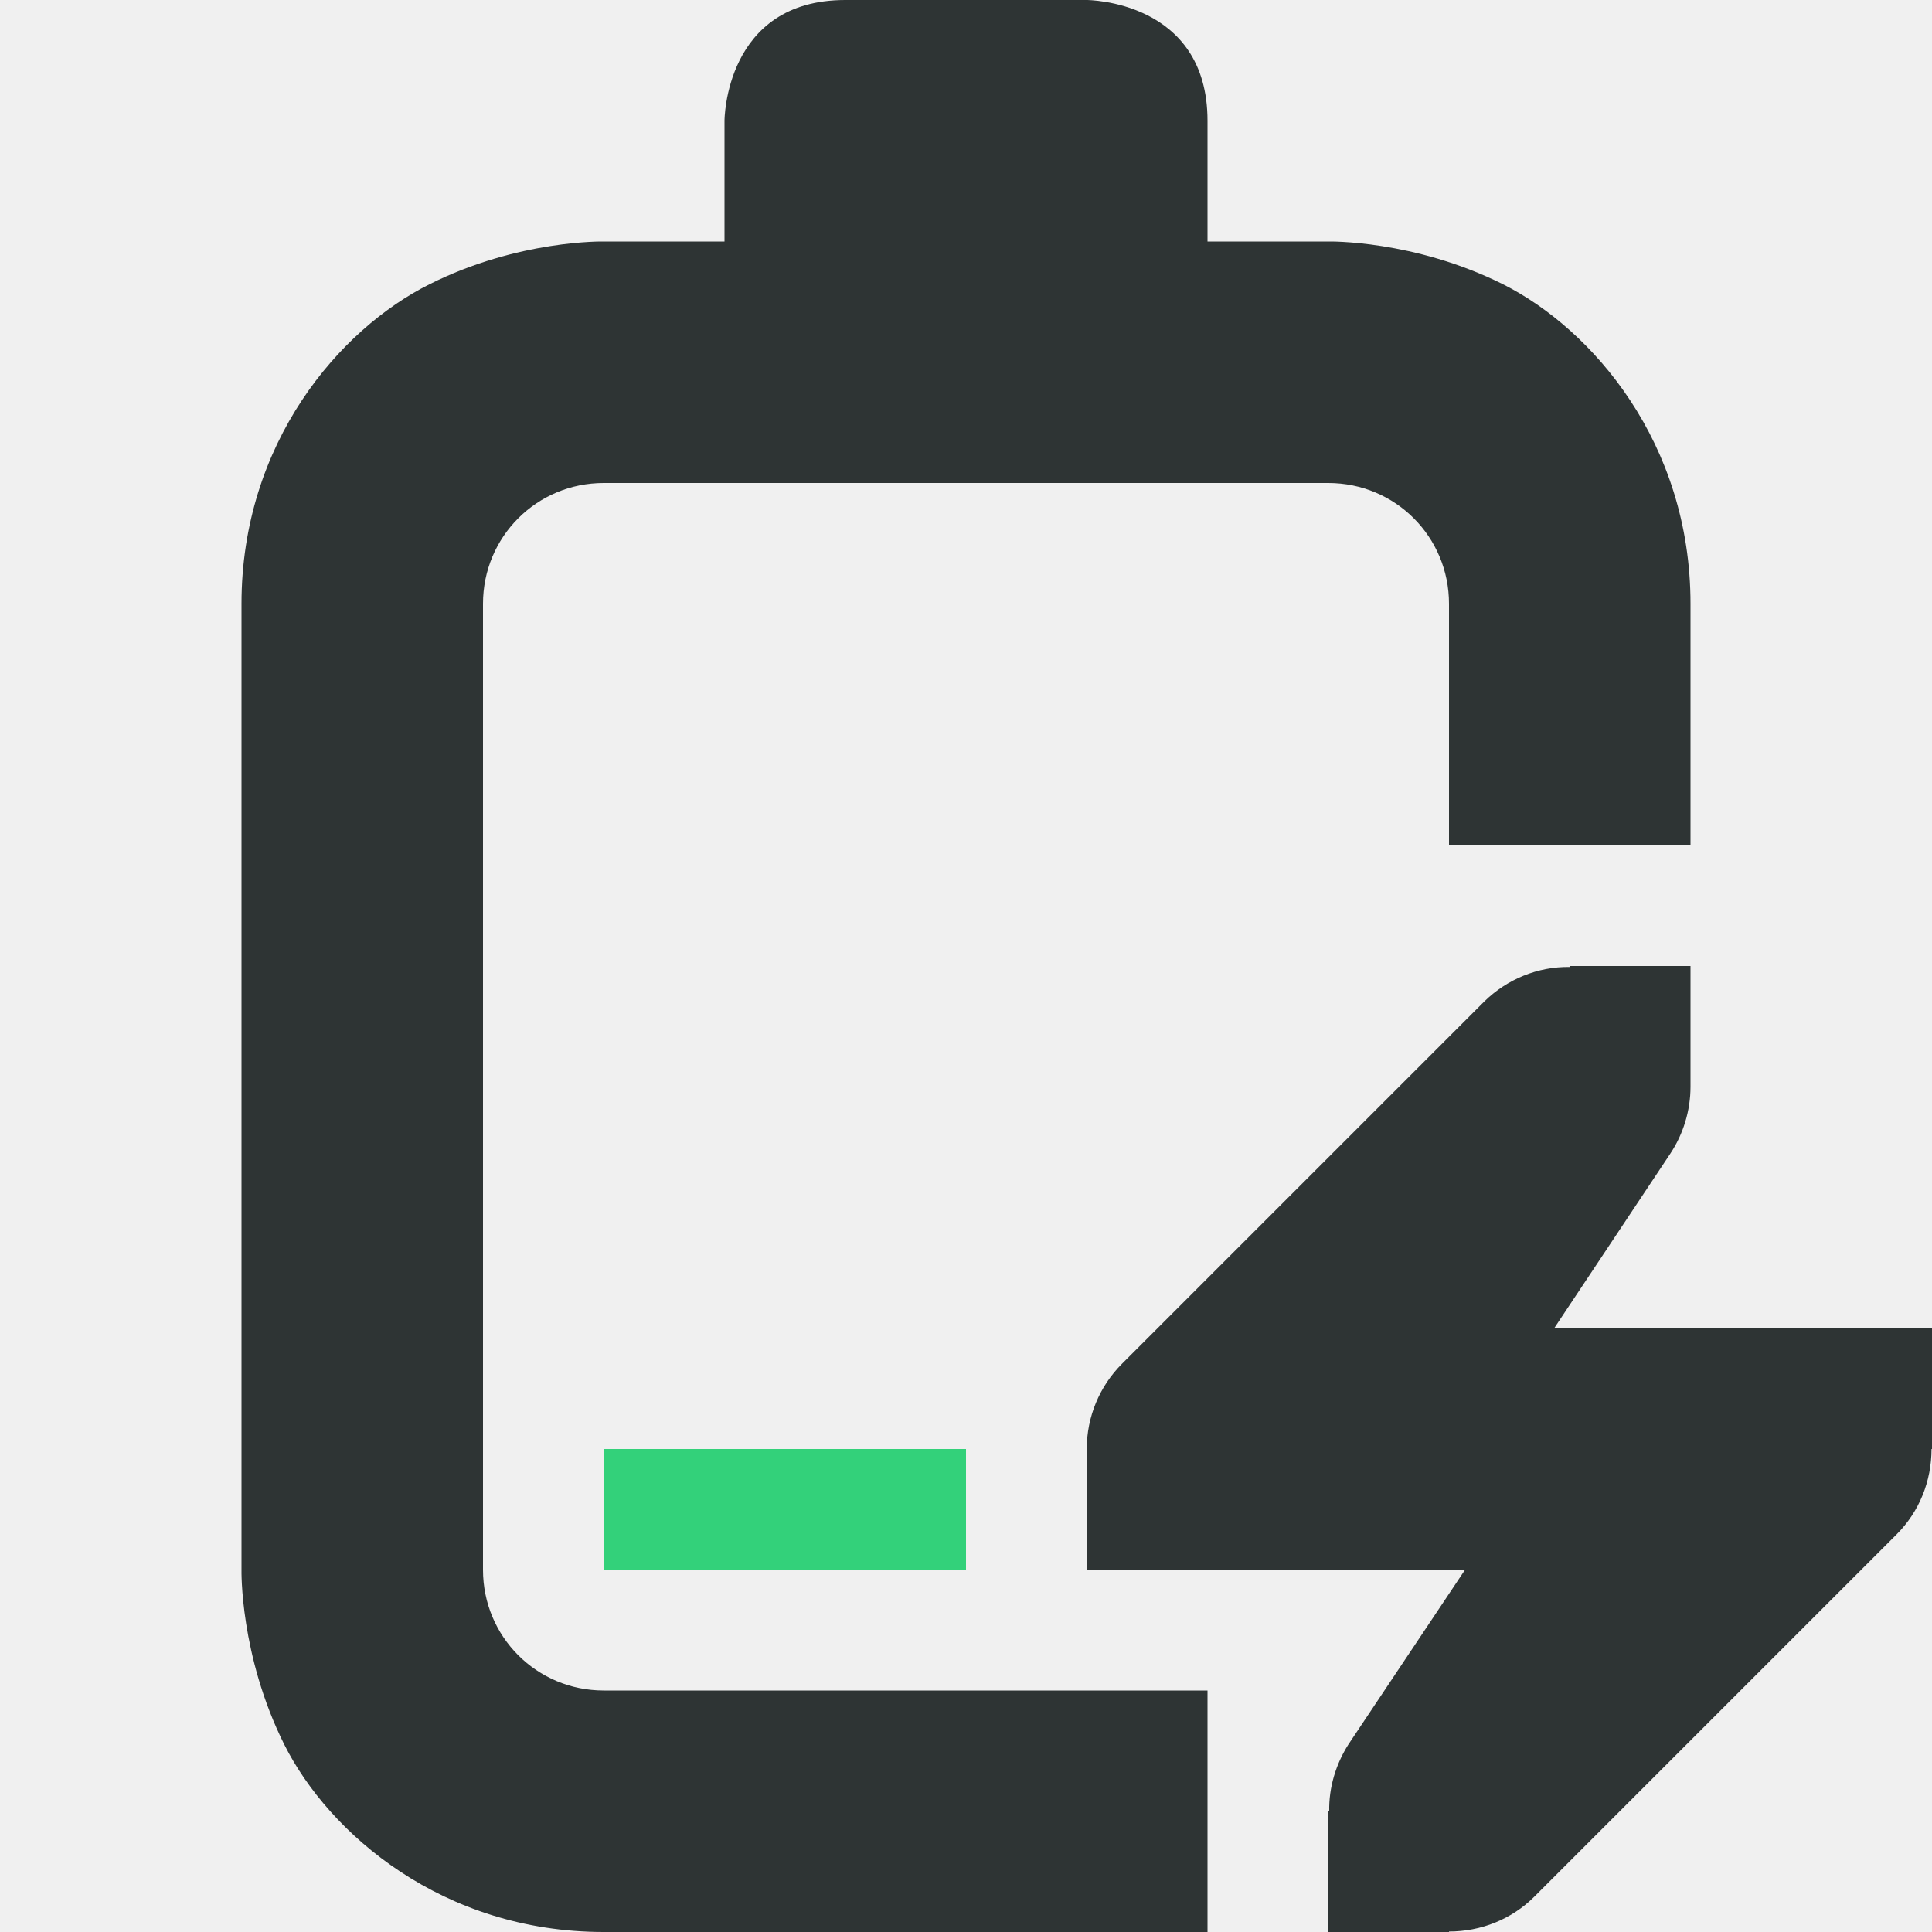
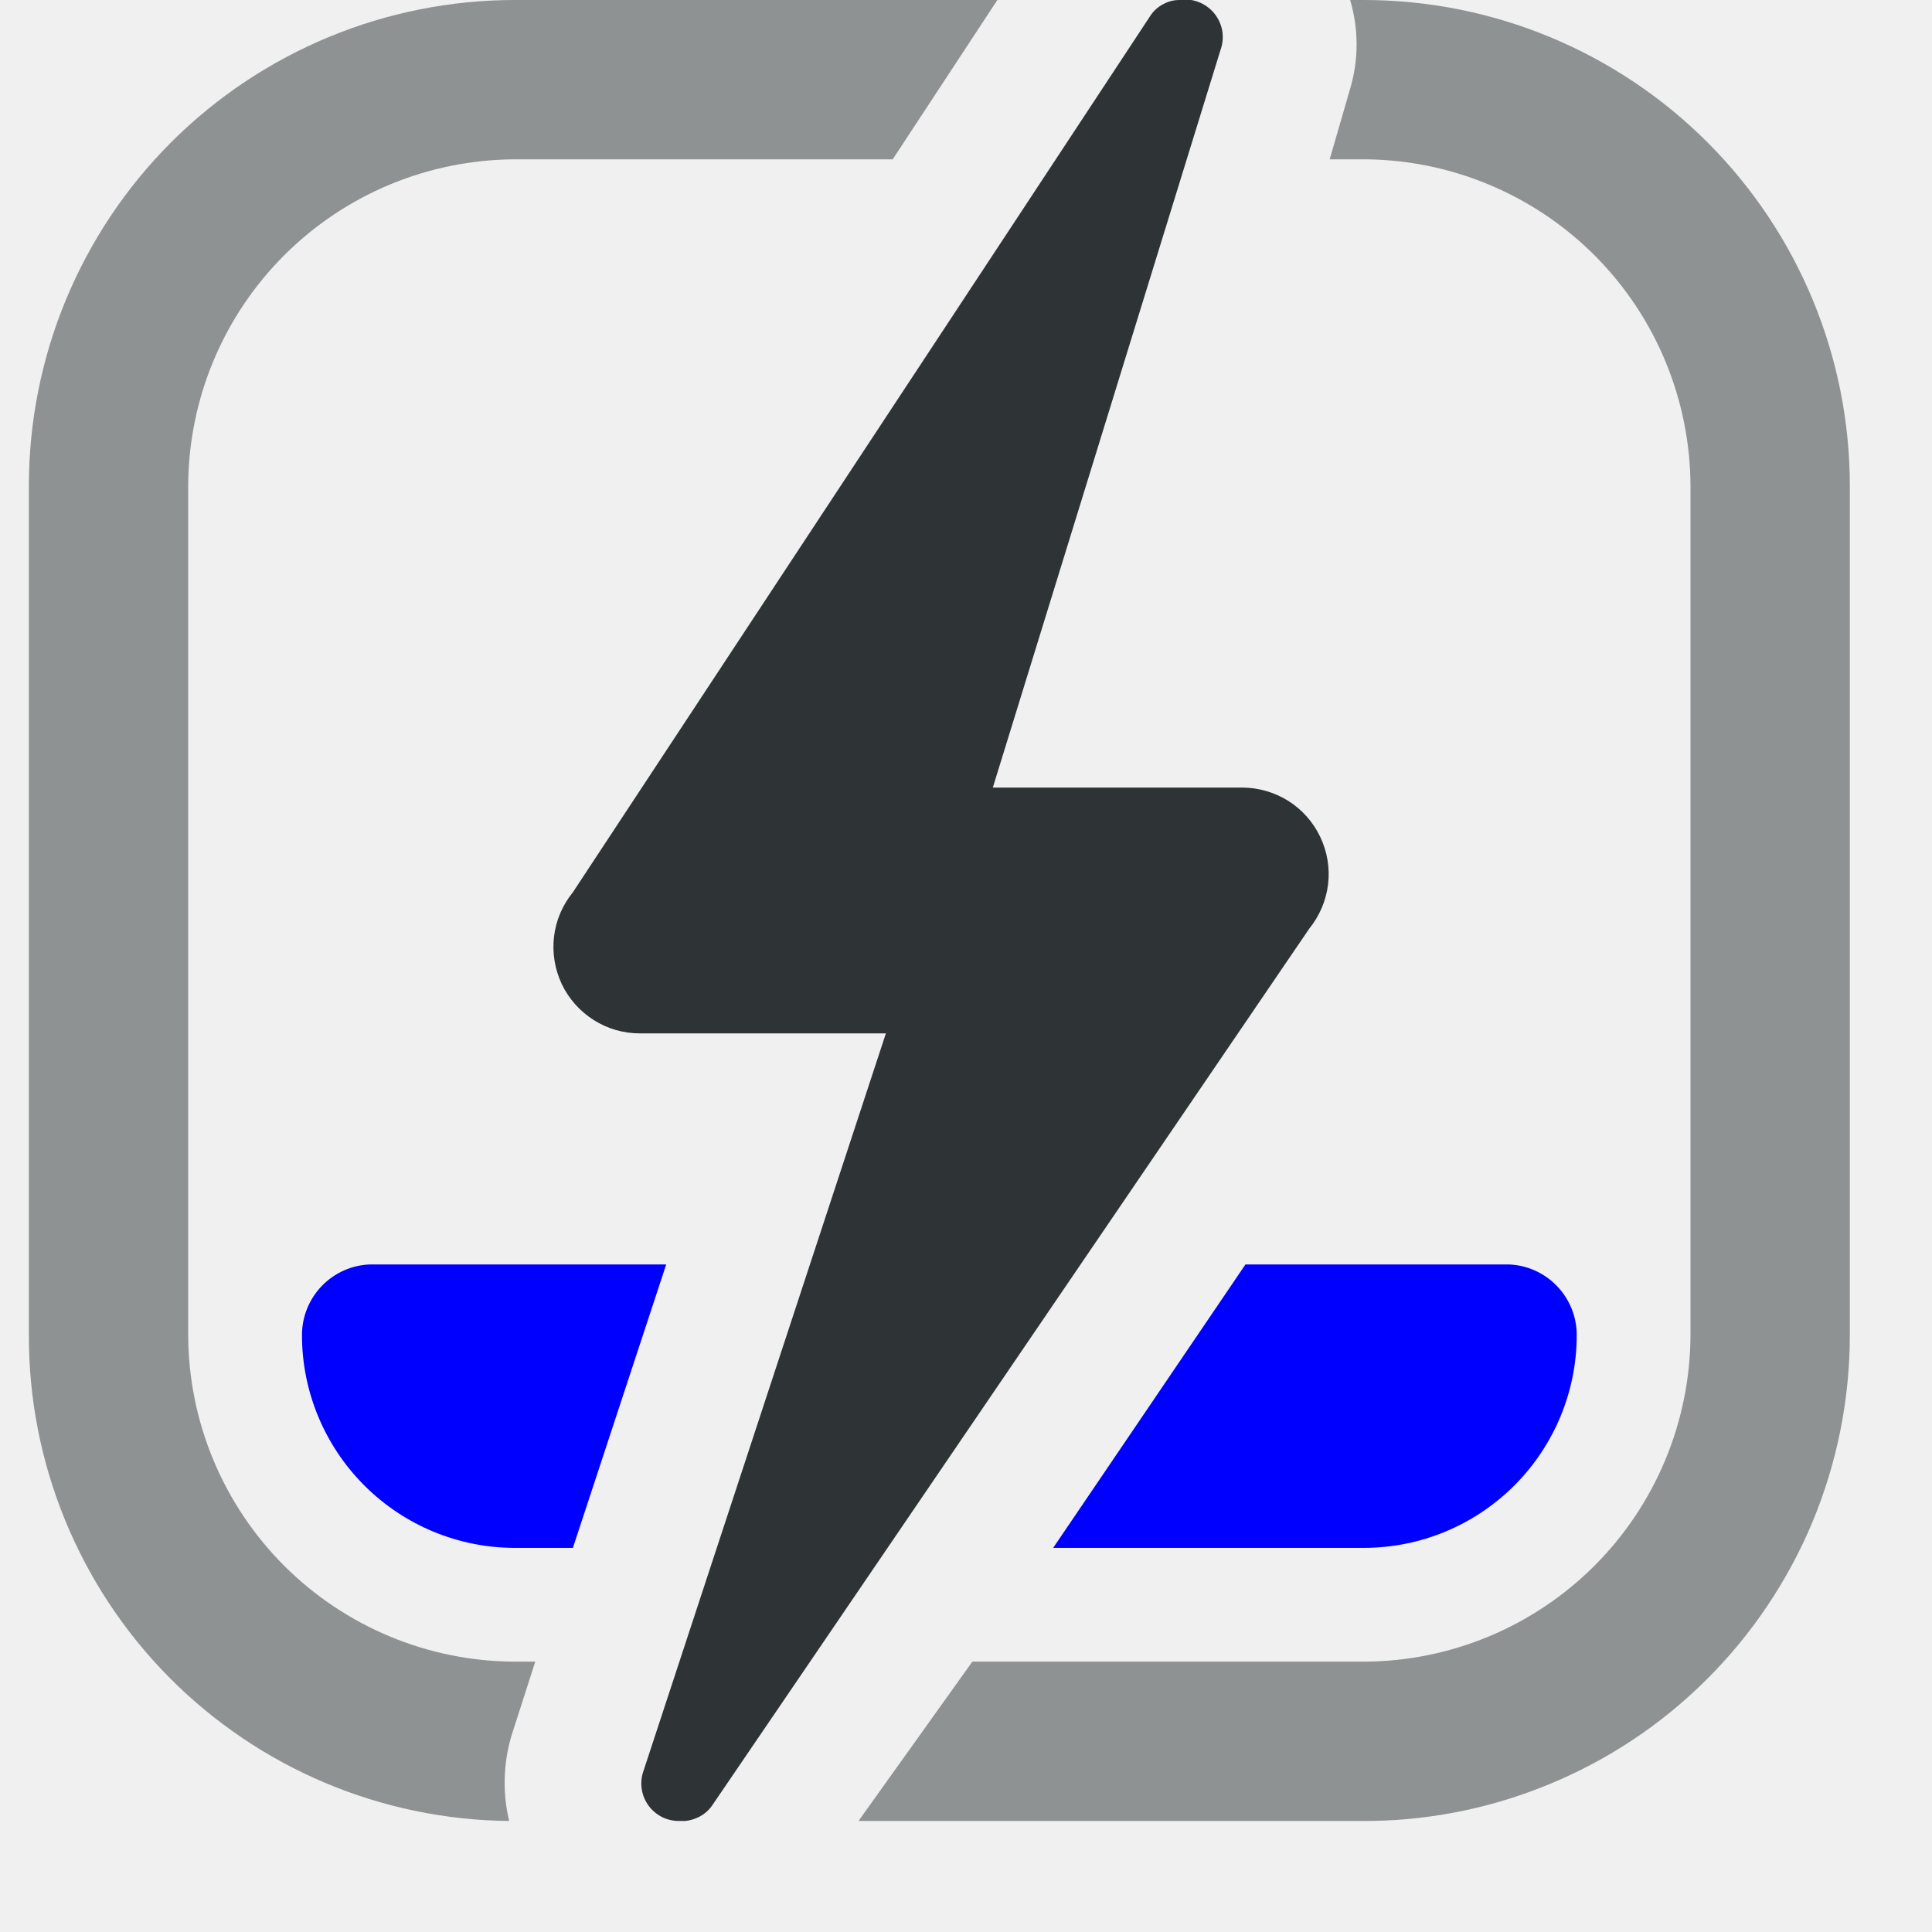
- <svg xmlns="http://www.w3.org/2000/svg" height="16px" viewBox="0 0 16 16" width="16px">
-   <path class="success" d="m 5 12 v 1 h 3 v -1 z m 0 0" fill="#33d17a" />
-   <path d="m 7 0 c -1 0 -1 1 -1 1 v 1 h -1 s -0.707 -0.016 -1.445 0.355 c -0.742 0.371 -1.555 1.312 -1.555 2.645 v 8 s -0.016 0.707 0.355 1.449 c 0.371 0.738 1.312 1.551 2.645 1.551 h 5 v -2 h -5 c -0.555 0 -1 -0.445 -1 -1 v -8 c 0 -0.555 0.445 -1 1 -1 h 6 c 0.555 0 1 0.445 1 1 v 2 h 2 v -2 c 0 -1.332 -0.812 -2.273 -1.551 -2.645 c -0.742 -0.371 -1.449 -0.355 -1.449 -0.355 h -1 v -1 c 0 -1 -1 -1 -1 -1 z m 6 8 v 0.008 c -0.266 -0.004 -0.52 0.102 -0.707 0.285 l -3 3 c -0.188 0.188 -0.293 0.441 -0.293 0.707 v 1 h 3.133 l -0.965 1.445 c -0.105 0.164 -0.164 0.359 -0.16 0.555 h -0.008 v 1 h 1 v -0.004 c 0.266 0 0.52 -0.102 0.707 -0.289 l 3 -3 c 0.188 -0.188 0.289 -0.441 0.289 -0.707 h 0.004 v -1 h -3.129 l 0.961 -1.445 c 0.109 -0.164 0.168 -0.359 0.168 -0.555 v -1 z m 0 0" fill="#2e3434" />
+ <svg xmlns="http://www.w3.org/2000/svg" width="17" height="17" viewBox="0 0 17 17" fill="none">
+   <g clip-path="url(#clip0_231_543)">
+     <path d="M5.862 11.126L5.041 13.62H4.53C4.033 13.62 3.557 13.422 3.206 13.071C2.855 12.72 2.657 12.244 2.657 11.747C2.657 11.586 2.72 11.431 2.832 11.315C2.944 11.199 3.097 11.131 3.258 11.126H5.862Z" fill="#0000FF" />
+     <path d="M13.874 11.747C13.874 12.244 13.676 12.72 13.325 13.071C12.974 13.422 12.498 13.62 12.001 13.62H9.267L10.959 11.126H13.273C13.434 11.131 13.587 11.199 13.699 11.315C13.811 11.431 13.874 11.586 13.874 11.747V11.747Z" fill="#0000FF" />
+     <path d="M5.972 16.023C6.027 16.028 6.083 16.018 6.134 15.995C6.185 15.973 6.229 15.938 6.262 15.893L11.52 8.172C11.611 8.06 11.668 7.925 11.686 7.782C11.703 7.639 11.679 7.494 11.617 7.364C11.555 7.234 11.458 7.124 11.336 7.047C11.214 6.971 11.073 6.93 10.929 6.93H8.736L10.739 0.441C10.759 0.387 10.764 0.328 10.755 0.272C10.745 0.215 10.721 0.162 10.684 0.117C10.648 0.073 10.601 0.039 10.547 0.018C10.493 -0.003 10.435 -0.009 10.378 -5.05425e-05C10.329 0 10.281 0.012 10.238 0.035C10.194 0.058 10.156 0.09 10.128 0.13L5.041 7.851C4.95 7.963 4.892 8.098 4.875 8.241C4.858 8.384 4.882 8.529 4.943 8.659C5.005 8.789 5.103 8.899 5.225 8.976C5.346 9.053 5.487 9.093 5.631 9.093H7.795L5.662 15.583C5.644 15.632 5.639 15.686 5.646 15.738C5.653 15.79 5.673 15.84 5.703 15.883C5.733 15.926 5.774 15.961 5.82 15.986C5.867 16.01 5.919 16.023 5.972 16.023V16.023Z" fill="#2E3436" />
+     <path d="M4.52 15.212L4.71 14.621H4.53C3.768 14.619 3.039 14.315 2.5 13.777C1.962 13.238 1.658 12.509 1.656 11.747V4.276C1.658 3.515 1.962 2.785 2.5 2.247C3.039 1.708 3.768 1.405 4.53 1.402H7.855L8.776 0H4.53C3.396 0 2.308 0.451 1.506 1.252C0.704 2.054 0.254 3.142 0.254 4.276V11.747C0.251 12.873 0.694 13.955 1.485 14.756C2.277 15.557 3.354 16.013 4.48 16.023C4.416 15.755 4.43 15.473 4.52 15.212V15.212Z" fill="#2E3436" fill-opacity="0.5" />
+     <path d="M12.001 0H11.88C11.956 0.255 11.956 0.526 11.88 0.781L11.7 1.402H12.031C12.787 1.413 13.509 1.72 14.041 2.257C14.573 2.795 14.872 3.52 14.875 4.276V11.747C14.872 12.509 14.569 13.238 14.03 13.777C13.492 14.315 12.762 14.619 12.001 14.621H8.556L7.554 16.023H11.961C12.525 16.029 13.086 15.922 13.609 15.709C14.133 15.497 14.609 15.183 15.01 14.785C15.412 14.387 15.73 13.914 15.948 13.393C16.165 12.871 16.277 12.312 16.277 11.747V4.276C16.277 3.142 15.826 2.054 15.024 1.252C14.223 0.451 13.135 0 12.001 0V0Z" fill="#2E3436" fill-opacity="0.5" />
+   </g>
+   <defs>
+     <clipPath id="clip0_231_543">
+       <rect width="16.023" height="16.023" fill="white" transform="translate(0.253662)" />
+     </clipPath>
+   </defs>
</svg>
